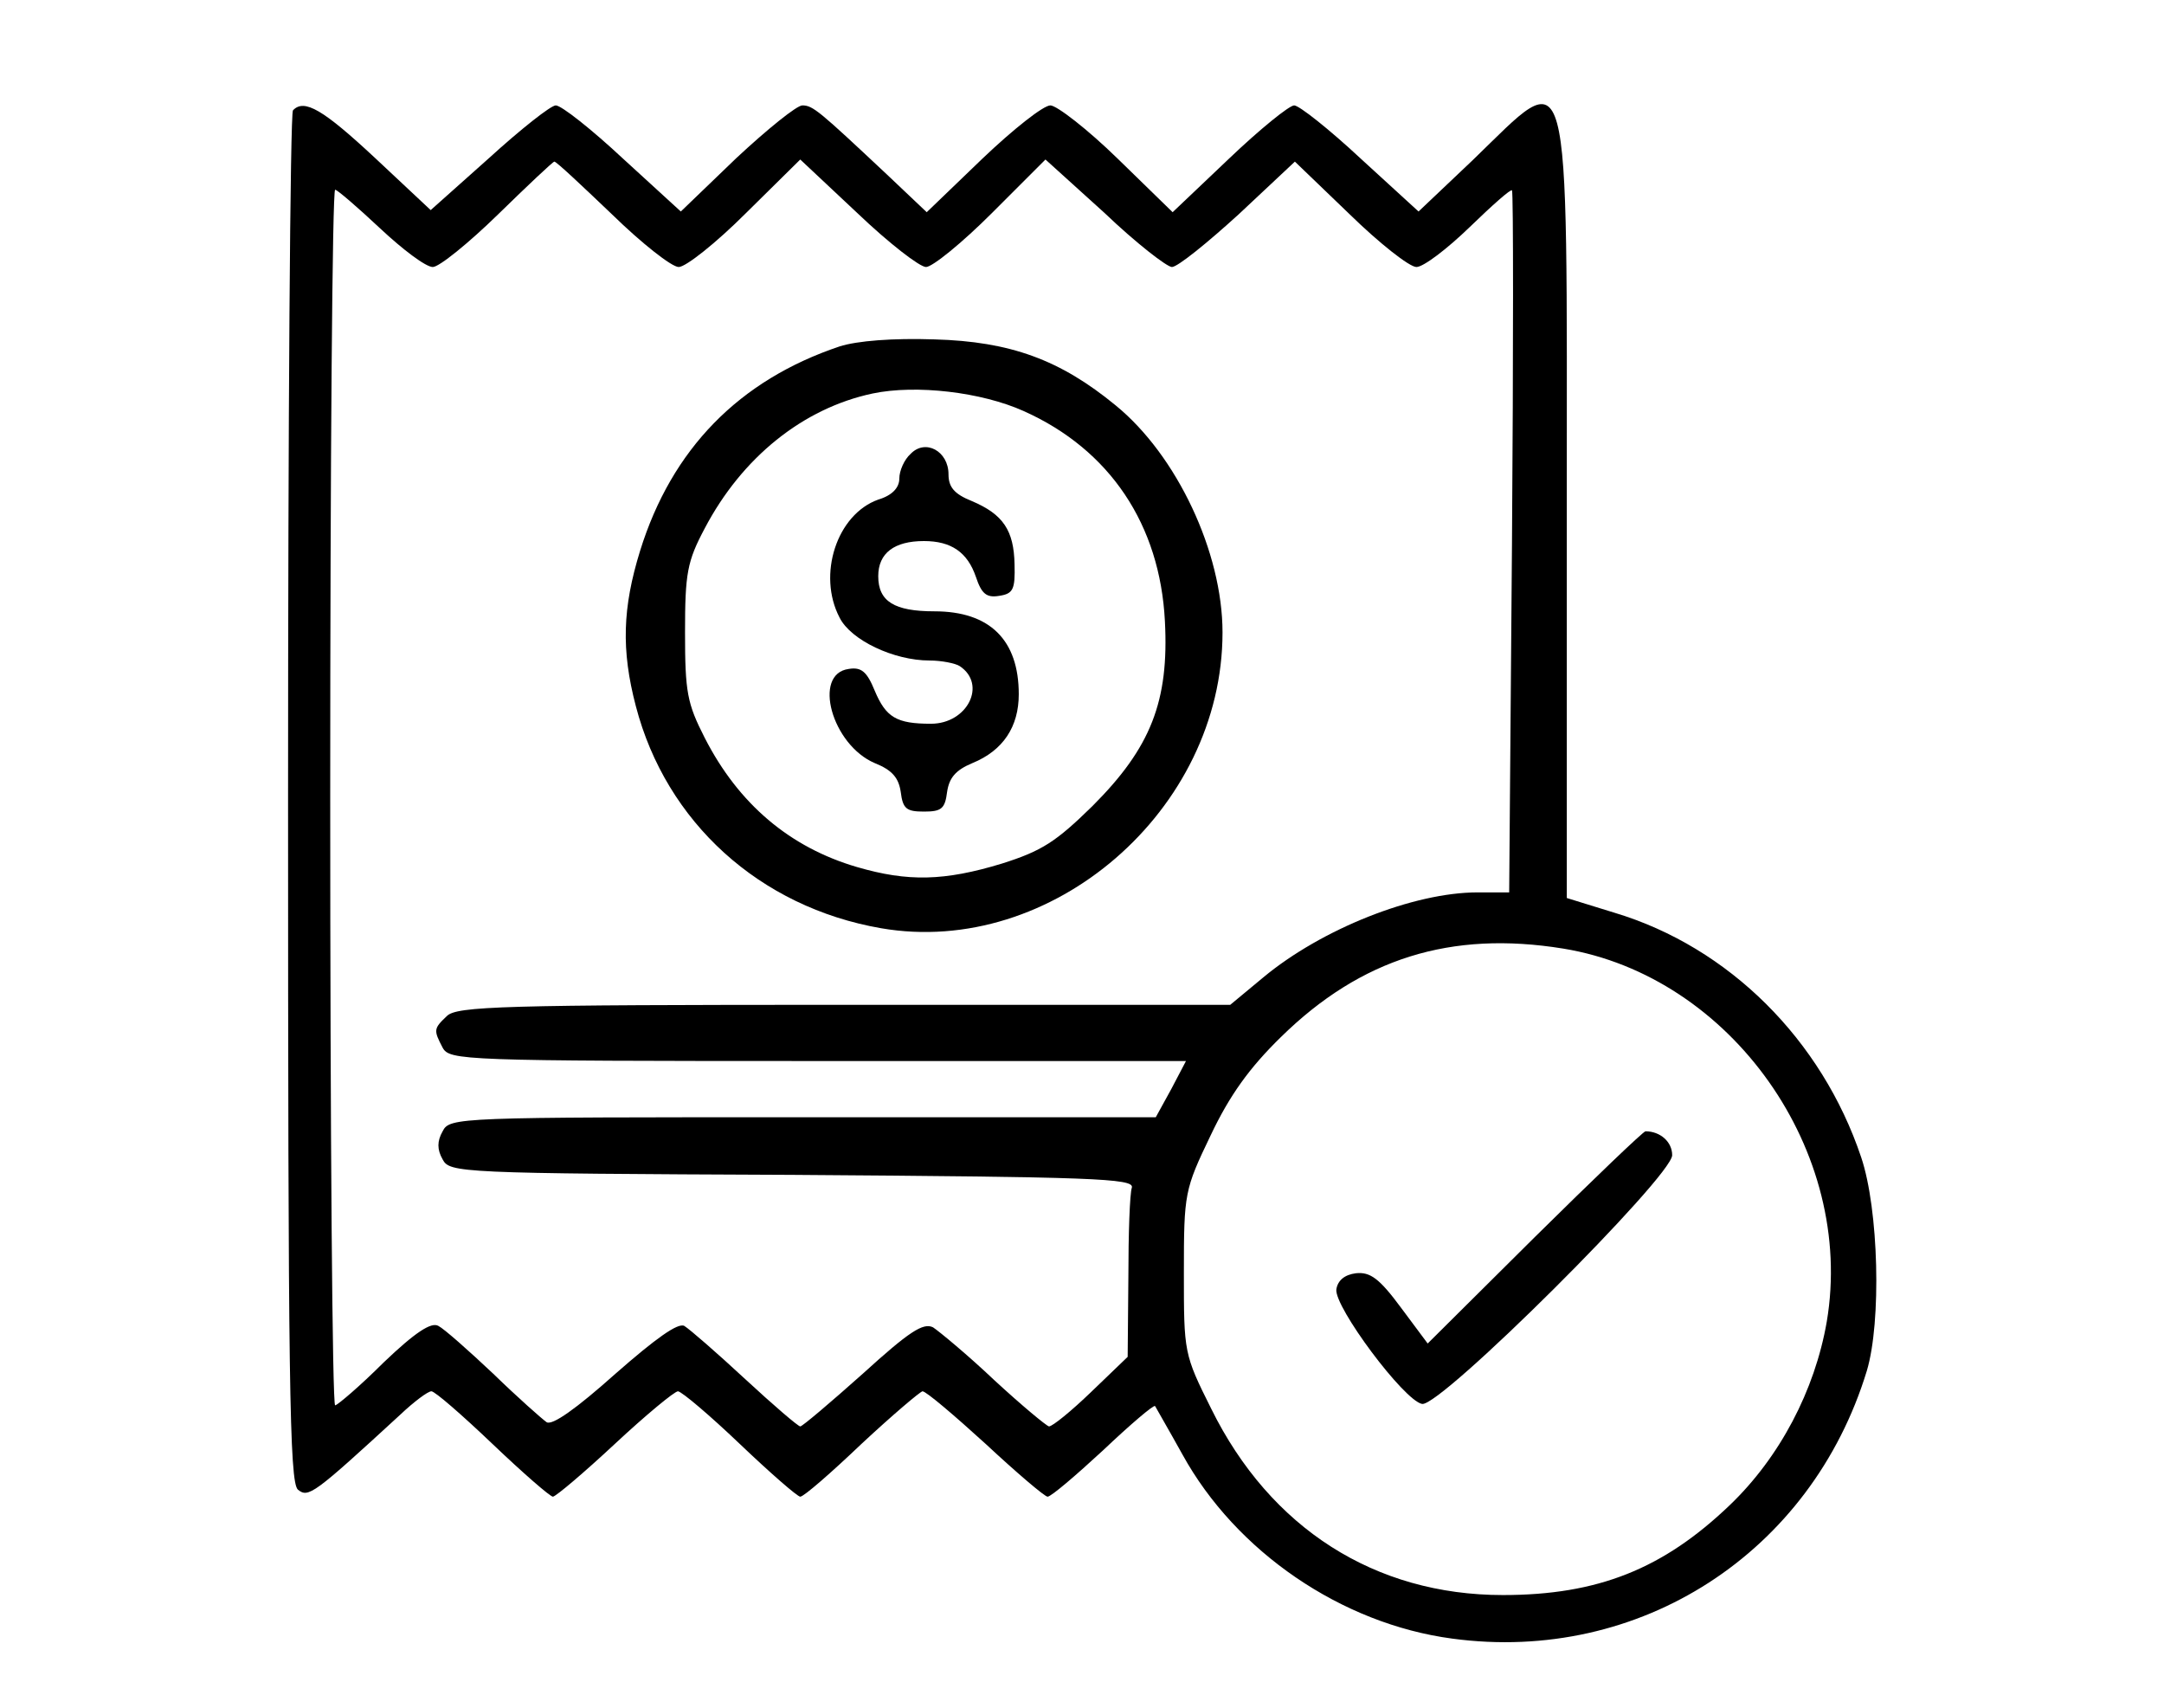
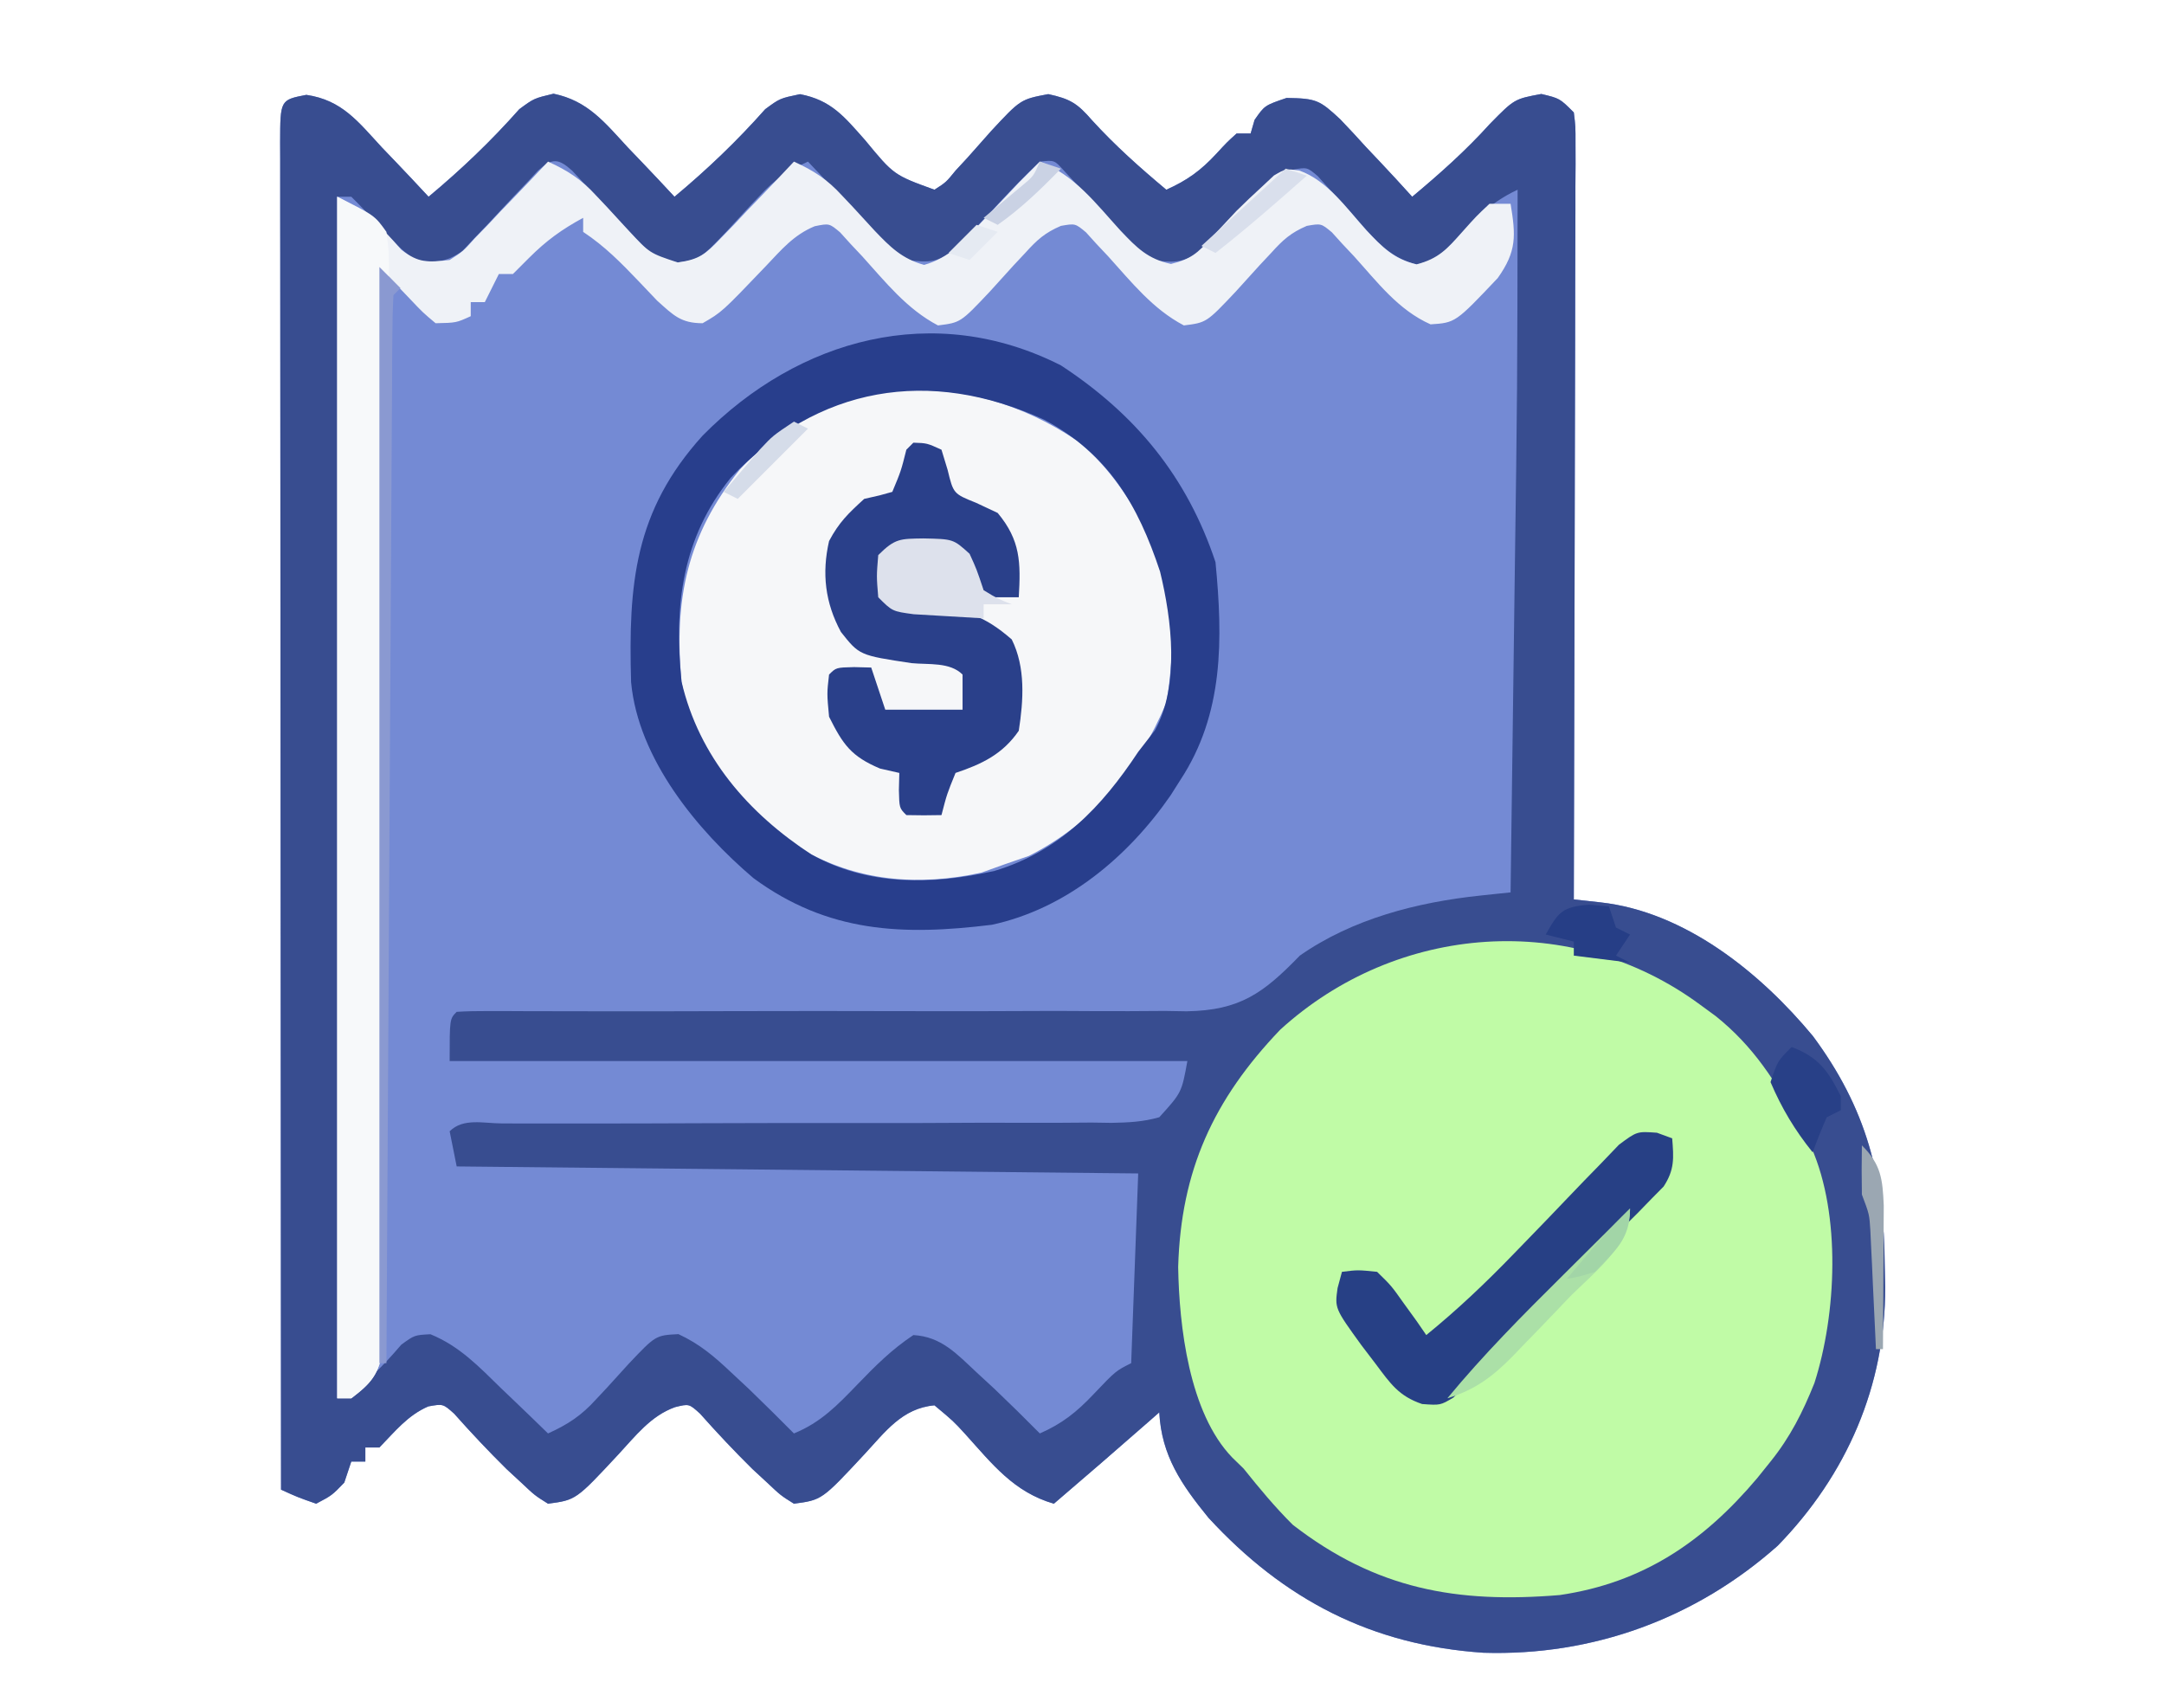
- <svg xmlns="http://www.w3.org/2000/svg" version="1.0" width="308pt" height="243pt" viewBox="0 0 308 243" preserveAspectRatio="xMidYMid meet">
-   <g transform="translate(0,243) scale(0.1,-0.1)" fill="#000000" stroke="none">
-     <path d="M417 2273 c-4 -3 -7 -444 -7 -978 0 -835 2 -974 14 -985 15 -12 22 -7 146 107 19 18 39 33 44 33 5 0 44 -34 87 -75 43 -41 82 -75 86 -75 5 1 44 34 88 75 44 41 85 75 90 75 6 -1 45 -34 88 -75 43 -41 82 -75 86 -75 5 0 44 34 87 75 44 41 83 74 87 75 5 0 45 -34 90 -75 44 -41 84 -75 88 -75 5 0 40 30 79 66 39 37 72 65 74 63 1 -2 19 -33 39 -69 76 -138 226 -241 384 -262 267 -36 511 122 590 381 21 70 17 230 -8 304 -56 167 -188 299 -351 348 l-68 21 0 553 c0 665 8 634 -134 497 l-77 -73 -82 75 c-45 42 -88 76 -95 76 -7 0 -49 -34 -93 -76 l-80 -76 -78 76 c-43 42 -87 76 -96 76 -10 0 -53 -34 -97 -76 l-79 -76 -57 54 c-96 90 -105 98 -120 98 -8 0 -50 -34 -94 -75 l-79 -76 -82 75 c-45 42 -88 76 -96 76 -7 0 -50 -34 -95 -75 l-83 -74 -79 74 c-74 69 -101 85 -117 68z m454 -148 c42 -41 85 -75 95 -75 10 0 53 34 96 77 l77 76 81 -76 c45 -43 89 -77 98 -77 9 0 51 34 94 77 l76 76 84 -76 c45 -43 89 -77 96 -77 8 0 50 34 95 75 l80 75 78 -75 c42 -41 85 -75 95 -75 10 0 44 26 76 57 32 31 59 55 60 52 2 -2 2 -228 0 -501 l-4 -498 -45 0 c-91 0 -222 -52 -305 -121 l-47 -39 -550 0 c-486 0 -551 -2 -565 -16 -19 -18 -19 -20 -6 -45 10 -18 27 -19 535 -19 l523 0 -21 -40 -22 -40 -502 0 c-492 0 -503 0 -513 -20 -8 -14 -8 -26 0 -40 10 -19 23 -20 498 -22 427 -3 486 -5 483 -18 -3 -8 -5 -66 -5 -128 l-1 -113 -52 -50 c-28 -27 -55 -49 -60 -49 -4 1 -39 30 -78 66 -38 36 -78 69 -87 75 -14 7 -34 -6 -100 -66 -46 -41 -86 -75 -89 -75 -3 0 -38 30 -78 67 -41 38 -79 71 -87 76 -9 5 -41 -18 -98 -68 -56 -50 -90 -74 -98 -69 -7 5 -41 35 -76 69 -35 33 -70 64 -78 68 -10 6 -33 -9 -78 -52 -34 -34 -66 -61 -69 -61 -4 0 -7 389 -7 865 0 476 3 865 7 865 3 0 32 -25 64 -55 32 -30 65 -55 75 -55 9 0 51 34 93 75 42 41 78 75 80 75 3 0 39 -34 82 -75z m1354 -1045 c239 -39 416 -289 375 -531 -17 -98 -67 -193 -138 -261 -95 -91 -188 -128 -323 -128 -182 0 -331 95 -415 265 -39 78 -39 80 -39 194 0 113 1 118 38 195 27 57 55 96 100 140 114 112 242 152 402 126z" />
-     <path d="M1195 1937 c-143 -48 -239 -146 -284 -291 -25 -81 -27 -141 -6 -221 43 -165 176 -286 349 -316 243 -42 486 168 486 421 0 114 -65 252 -152 323 -79 65 -150 91 -258 94 -59 2 -110 -2 -135 -10z m262 -92 c123 -55 194 -162 201 -299 6 -114 -20 -180 -103 -263 -52 -51 -72 -64 -129 -82 -82 -25 -134 -26 -206 -5 -96 28 -169 90 -217 184 -25 49 -28 65 -28 150 0 84 3 101 28 148 53 101 140 171 239 192 62 13 155 2 215 -25z" />
-     <path d="M1296 1784 c-9 -8 -16 -24 -16 -35 0 -13 -10 -24 -30 -30 -59 -21 -87 -107 -55 -168 16 -32 77 -61 128 -61 17 0 37 -4 43 -8 39 -26 11 -82 -41 -82 -49 0 -64 9 -80 47 -11 27 -19 34 -37 31 -52 -7 -24 -108 37 -134 25 -10 34 -21 37 -41 3 -24 8 -28 33 -28 25 0 30 4 33 28 3 20 12 31 36 41 44 18 66 52 66 98 0 77 -41 118 -120 118 -57 0 -80 14 -80 50 0 33 23 50 65 50 39 0 62 -16 74 -51 8 -24 15 -30 33 -27 20 3 23 9 22 45 -1 48 -16 71 -61 90 -25 10 -33 20 -33 38 0 33 -33 51 -54 29z" />
-     <path d="M2184 669 l-152 -151 -38 51 c-31 42 -44 51 -64 49 -16 -2 -26 -10 -28 -23 -3 -25 96 -158 122 -163 26 -5 356 324 356 354 0 19 -17 34 -38 34 -3 0 -74 -68 -158 -151z" />
-   </g>
+ <svg xmlns="http://www.w3.org/2000/svg" version="1.1" width="308" height="243">
+   <path d="M0 0 C5.102 0.751 7.369 3.819 10.773 7.5 C11.414 8.168 12.055 8.835 12.715 9.523 C14.29 11.17 15.85 12.828 17.398 14.5 C22.064 10.607 26.276 6.592 30.309 2.039 C32.398 0.5 32.398 0.5 35.184 -0.164 C40.072 0.846 42.464 3.921 45.773 7.5 C46.414 8.168 47.055 8.835 47.715 9.523 C49.29 11.17 50.85 12.828 52.398 14.5 C57.064 10.607 61.276 6.592 65.309 2.039 C67.398 0.5 67.398 0.5 70.262 -0.098 C74.723 0.752 76.584 3.126 79.523 6.438 C83.618 11.404 83.618 11.404 89.398 13.5 C91.046 12.445 91.046 12.445 92.422 10.754 C92.968 10.164 93.515 9.574 94.078 8.967 C95.203 7.703 96.325 6.438 97.445 5.17 C101.653 0.641 101.653 0.641 105.598 -0.105 C108.746 0.575 109.752 1.224 111.836 3.625 C115.142 7.248 118.637 10.353 122.398 13.5 C125.367 12.176 127.325 10.758 129.523 8.375 C131.031 6.742 131.031 6.742 132.398 5.5 C133.058 5.5 133.718 5.5 134.398 5.5 C134.584 4.861 134.77 4.221 134.961 3.562 C136.398 1.5 136.398 1.5 139.523 0.438 C143.764 0.506 144.211 0.744 147.145 3.465 C148.396 4.769 149.626 6.094 150.836 7.438 C151.472 8.11 152.108 8.782 152.764 9.475 C154.328 11.133 155.871 12.807 157.398 14.5 C161.329 11.22 165.026 7.932 168.461 4.125 C171.94 0.585 171.94 0.585 175.773 -0.125 C178.398 0.5 178.398 0.5 180.398 2.5 C180.645 4.495 180.645 4.495 180.639 6.992 C180.643 8.41 180.643 8.41 180.647 9.857 C180.636 11.417 180.636 11.417 180.625 13.008 C180.626 14.101 180.626 15.194 180.626 16.319 C180.625 19.945 180.609 23.57 180.594 27.195 C180.59 29.704 180.587 32.212 180.585 34.72 C180.578 40.656 180.563 46.591 180.542 52.527 C180.518 59.946 180.507 67.366 180.496 74.785 C180.475 88.023 180.441 101.262 180.398 114.5 C181.646 114.638 182.894 114.776 184.18 114.918 C196.235 116.25 206.95 124.928 214.426 133.945 C222.074 144.261 224.585 154.033 224.648 166.625 C224.679 168.118 224.679 168.118 224.711 169.641 C224.784 183.669 219.238 196.421 209.398 206.5 C197.724 216.859 183.085 222.191 167.547 221.711 C151.66 220.647 139.164 214.195 128.398 202.5 C124.591 197.82 121.716 193.701 121.398 187.5 C120.902 187.936 120.406 188.371 119.895 188.82 C115.42 192.743 110.923 196.635 106.398 200.5 C100.682 198.847 97.626 194.848 93.771 190.58 C92.09 188.746 92.09 188.746 89.398 186.5 C84.783 186.912 82.386 190.291 79.398 193.5 C73.374 199.971 73.374 199.971 69.398 200.5 C67.504 199.312 67.504 199.312 65.586 197.5 C64.548 196.541 64.548 196.541 63.488 195.562 C60.913 193.021 58.441 190.393 56.039 187.688 C54.471 186.266 54.471 186.266 52.476 186.758 C49.015 187.994 46.85 190.866 44.398 193.5 C38.374 199.971 38.374 199.971 34.398 200.5 C32.504 199.312 32.504 199.312 30.586 197.5 C29.894 196.861 29.201 196.221 28.488 195.562 C25.913 193.021 23.441 190.393 21.039 187.688 C19.459 186.275 19.459 186.275 17.359 186.652 C14.416 187.925 12.614 190.226 10.398 192.5 C9.738 192.5 9.078 192.5 8.398 192.5 C8.398 193.16 8.398 193.82 8.398 194.5 C7.738 194.5 7.078 194.5 6.398 194.5 C6.068 195.49 5.738 196.48 5.398 197.5 C3.648 199.312 3.648 199.312 1.398 200.5 C-1.242 199.574 -1.242 199.574 -3.602 198.5 C-3.625 172.832 -3.643 147.163 -3.653 121.495 C-3.659 109.578 -3.666 97.66 -3.677 85.743 C-3.687 75.36 -3.693 64.977 -3.696 54.594 C-3.697 49.092 -3.7 43.591 -3.707 38.089 C-3.714 32.918 -3.716 27.746 -3.715 22.574 C-3.715 20.67 -3.717 18.766 -3.721 16.862 C-3.726 14.274 -3.725 11.687 -3.722 9.099 C-3.725 8.336 -3.728 7.572 -3.731 6.785 C-3.713 0.714 -3.713 0.714 0 0 Z " fill="#748AD4" transform="translate(43.60156,13.5)" />
+   <path d="M0 0 C5.102 0.751 7.369 3.819 10.773 7.5 C11.414 8.168 12.055 8.835 12.715 9.523 C14.29 11.17 15.85 12.828 17.398 14.5 C22.064 10.607 26.276 6.592 30.309 2.039 C32.398 0.5 32.398 0.5 35.184 -0.164 C40.072 0.846 42.464 3.921 45.773 7.5 C46.414 8.168 47.055 8.835 47.715 9.523 C49.29 11.17 50.85 12.828 52.398 14.5 C57.064 10.607 61.276 6.592 65.309 2.039 C67.398 0.5 67.398 0.5 70.262 -0.098 C74.723 0.752 76.584 3.126 79.523 6.438 C83.618 11.404 83.618 11.404 89.398 13.5 C91.046 12.445 91.046 12.445 92.422 10.754 C92.968 10.164 93.515 9.574 94.078 8.967 C95.203 7.703 96.325 6.438 97.445 5.17 C101.653 0.641 101.653 0.641 105.598 -0.105 C108.746 0.575 109.752 1.224 111.836 3.625 C115.142 7.248 118.637 10.353 122.398 13.5 C125.367 12.176 127.325 10.758 129.523 8.375 C131.031 6.742 131.031 6.742 132.398 5.5 C133.058 5.5 133.718 5.5 134.398 5.5 C134.584 4.861 134.77 4.221 134.961 3.562 C136.398 1.5 136.398 1.5 139.523 0.438 C143.764 0.506 144.211 0.744 147.145 3.465 C148.396 4.769 149.626 6.094 150.836 7.438 C151.472 8.11 152.108 8.782 152.764 9.475 C154.328 11.133 155.871 12.807 157.398 14.5 C161.329 11.22 165.026 7.932 168.461 4.125 C171.94 0.585 171.94 0.585 175.773 -0.125 C178.398 0.5 178.398 0.5 180.398 2.5 C180.645 4.495 180.645 4.495 180.639 6.992 C180.643 8.41 180.643 8.41 180.647 9.857 C180.636 11.417 180.636 11.417 180.625 13.008 C180.626 14.101 180.626 15.194 180.626 16.319 C180.625 19.945 180.609 23.57 180.594 27.195 C180.59 29.704 180.587 32.212 180.585 34.72 C180.578 40.656 180.563 46.591 180.542 52.527 C180.518 59.946 180.507 67.366 180.496 74.785 C180.475 88.023 180.441 101.262 180.398 114.5 C181.646 114.638 182.894 114.776 184.18 114.918 C196.235 116.25 206.95 124.928 214.426 133.945 C222.074 144.261 224.585 154.033 224.648 166.625 C224.679 168.118 224.679 168.118 224.711 169.641 C224.784 183.669 219.238 196.421 209.398 206.5 C197.724 216.859 183.085 222.191 167.547 221.711 C151.66 220.647 139.164 214.195 128.398 202.5 C124.591 197.82 121.716 193.701 121.398 187.5 C120.902 187.936 120.406 188.371 119.895 188.82 C115.42 192.743 110.923 196.635 106.398 200.5 C100.682 198.847 97.626 194.848 93.771 190.58 C92.09 188.746 92.09 188.746 89.398 186.5 C84.783 186.912 82.386 190.291 79.398 193.5 C73.374 199.971 73.374 199.971 69.398 200.5 C67.504 199.312 67.504 199.312 65.586 197.5 C64.548 196.541 64.548 196.541 63.488 195.562 C60.913 193.021 58.441 190.393 56.039 187.688 C54.471 186.266 54.471 186.266 52.476 186.758 C49.015 187.994 46.85 190.866 44.398 193.5 C38.374 199.971 38.374 199.971 34.398 200.5 C32.504 199.312 32.504 199.312 30.586 197.5 C29.894 196.861 29.201 196.221 28.488 195.562 C25.913 193.021 23.441 190.393 21.039 187.688 C19.459 186.275 19.459 186.275 17.359 186.652 C14.416 187.925 12.614 190.226 10.398 192.5 C9.738 192.5 9.078 192.5 8.398 192.5 C8.398 193.16 8.398 193.82 8.398 194.5 C7.738 194.5 7.078 194.5 6.398 194.5 C6.068 195.49 5.738 196.48 5.398 197.5 C3.648 199.312 3.648 199.312 1.398 200.5 C-1.242 199.574 -1.242 199.574 -3.602 198.5 C-3.625 172.832 -3.643 147.163 -3.653 121.495 C-3.659 109.578 -3.666 97.66 -3.677 85.743 C-3.687 75.36 -3.693 64.977 -3.696 54.594 C-3.697 49.092 -3.7 43.591 -3.707 38.089 C-3.714 32.918 -3.716 27.746 -3.715 22.574 C-3.715 20.67 -3.717 18.766 -3.721 16.862 C-3.726 14.274 -3.725 11.687 -3.722 9.099 C-3.725 8.336 -3.728 7.572 -3.731 6.785 C-3.713 0.714 -3.713 0.714 0 0 Z M32.966 10.785 C32.421 11.372 31.877 11.958 31.316 12.562 C30.714 13.194 30.111 13.826 29.49 14.477 C28.226 15.82 26.968 17.169 25.717 18.523 C25.11 19.155 24.504 19.787 23.879 20.438 C23.331 21.024 22.784 21.611 22.219 22.215 C19.795 23.926 18.305 23.876 15.398 23.5 C13.012 21.531 13.012 21.531 10.711 19 C9.306 17.47 7.875 15.962 6.398 14.5 C5.738 14.5 5.078 14.5 4.398 14.5 C4.398 70.93 4.398 127.36 4.398 185.5 C8.595 183.402 10.525 181.33 13.52 177.863 C15.398 176.5 15.398 176.5 17.664 176.383 C21.797 178.071 24.548 180.971 27.711 184.062 C28.356 184.678 29.001 185.294 29.666 185.928 C31.252 187.443 32.829 188.967 34.398 190.5 C37.231 189.223 39.16 187.948 41.238 185.645 C41.744 185.105 42.25 184.566 42.771 184.01 C43.819 182.874 44.858 181.73 45.889 180.58 C49.719 176.535 49.719 176.535 52.961 176.367 C55.99 177.775 58.032 179.519 60.461 181.812 C61.716 182.982 61.716 182.982 62.996 184.176 C65.153 186.262 67.286 188.368 69.398 190.5 C73.245 188.929 75.601 186.468 78.461 183.5 C81.053 180.818 83.29 178.572 86.398 176.5 C90.386 176.724 92.581 179.188 95.398 181.812 C96.667 182.982 96.667 182.982 97.961 184.176 C100.14 186.253 102.282 188.359 104.398 190.5 C107.584 189.104 109.638 187.454 112.023 184.938 C115.204 181.597 115.204 181.597 117.398 180.5 C117.728 171.59 118.058 162.68 118.398 153.5 C86.388 153.17 54.378 152.84 21.398 152.5 C21.068 150.85 20.738 149.2 20.398 147.5 C22.334 145.565 25.249 146.382 27.825 146.379 C28.75 146.382 29.675 146.386 30.628 146.39 C32.637 146.389 34.647 146.389 36.656 146.388 C37.727 146.39 38.798 146.391 39.901 146.392 C45.547 146.396 51.192 146.37 56.838 146.35 C64.034 146.325 71.231 146.31 78.427 146.325 C84.232 146.337 90.035 146.319 95.84 146.283 C98.055 146.274 100.271 146.276 102.486 146.289 C105.585 146.306 108.682 146.286 111.781 146.257 C112.7 146.271 113.619 146.285 114.566 146.299 C116.992 146.255 119.064 146.164 121.398 145.5 C124.58 141.992 124.58 141.992 125.398 137.5 C90.748 137.5 56.098 137.5 20.398 137.5 C20.398 131.5 20.398 131.5 21.398 130.5 C22.835 130.407 24.277 130.384 25.717 130.389 C26.649 130.389 27.581 130.39 28.542 130.39 C29.573 130.395 30.604 130.4 31.666 130.406 C33.905 130.409 36.144 130.411 38.383 130.414 C39.577 130.417 40.771 130.42 42.002 130.423 C48.304 130.434 54.606 130.414 60.908 130.398 C68.938 130.38 76.968 130.371 84.998 130.4 C91.477 130.423 97.955 130.411 104.434 130.377 C106.903 130.371 109.372 130.376 111.841 130.395 C115.303 130.419 118.763 130.4 122.225 130.371 C123.242 130.388 124.259 130.405 125.307 130.423 C132.898 130.291 136.222 127.838 141.398 122.5 C148.876 117.266 158.117 114.894 167.129 113.948 C167.931 113.863 168.733 113.777 169.56 113.689 C170.166 113.627 170.773 113.564 171.398 113.5 C171.53 103.562 171.661 93.625 171.79 83.687 C171.849 79.07 171.91 74.453 171.971 69.837 C172.362 41.669 172.362 41.669 172.398 13.5 C168.104 15.51 165.637 18.311 162.496 21.82 C160.398 23.5 160.398 23.5 158.055 24.152 C153.839 23.117 151.669 20.096 148.836 16.938 C147.722 15.696 146.596 14.465 145.457 13.246 C144.965 12.696 144.473 12.146 143.967 11.58 C142.439 10.285 142.439 10.285 140.398 10.658 C138.211 11.579 137.003 12.54 135.34 14.223 C134.789 14.761 134.238 15.299 133.67 15.854 C132.531 16.993 131.395 18.136 130.264 19.283 C129.711 19.82 129.159 20.357 128.59 20.91 C128.097 21.407 127.604 21.903 127.096 22.414 C124.705 23.943 123.183 23.891 120.398 23.5 C118.577 22.215 118.577 22.215 116.918 20.438 C116.008 19.49 116.008 19.49 115.08 18.523 C114.463 17.856 113.846 17.188 113.211 16.5 C111.972 15.183 110.729 13.871 109.48 12.562 C108.936 11.976 108.392 11.389 107.831 10.785 C106.471 9.277 106.471 9.277 104.398 9.5 C101.898 11.849 99.571 14.313 97.246 16.836 C96.471 17.653 95.697 18.47 94.898 19.312 C94.166 20.103 93.434 20.893 92.68 21.707 C89.908 23.886 88.844 23.905 85.398 23.5 C83.546 22.215 83.546 22.215 81.848 20.438 C81.232 19.806 80.617 19.174 79.982 18.523 C79.357 17.856 78.731 17.188 78.086 16.5 C77.441 15.832 76.796 15.165 76.131 14.477 C74.542 12.828 72.965 11.17 71.398 9.5 C68.584 10.772 66.64 12.044 64.559 14.32 C64.053 14.855 63.547 15.39 63.025 15.941 C61.98 17.066 60.941 18.196 59.908 19.332 C56.021 23.411 56.021 23.411 52.93 23.851 C49.867 23.426 49.005 22.672 46.918 20.438 C46.311 19.806 45.705 19.174 45.08 18.523 C44.463 17.856 43.846 17.188 43.211 16.5 C41.972 15.183 40.729 13.871 39.48 12.562 C38.664 11.683 38.664 11.683 37.831 10.785 C35.831 8.991 34.966 8.991 32.966 10.785 Z " fill="#384D90" transform="translate(43.60156,13.5)" />
+   <path d="M0 0 C1.079 0.789 1.079 0.789 2.18 1.594 C7.578 5.912 10.788 10.937 14 17 C14.598 18.093 15.196 19.186 15.812 20.312 C20.048 29.898 19.387 44.019 16.25 53.812 C14.596 57.952 12.809 61.508 10 65 C9.372 65.781 8.744 66.562 8.098 67.367 C0.459 76.415 -8.137 82.256 -20 84 C-34.626 85.209 -46.126 83.183 -58 74 C-60.543 71.476 -62.765 68.794 -65 66 C-65.526 65.488 -66.052 64.976 -66.594 64.449 C-72.77 58.084 -74.175 45.69 -74.312 37.312 C-73.921 23.61 -69.311 13.502 -59.797 3.551 C-43.157 -11.625 -18.23 -13.466 0 0 Z " fill="#C0FBA6" transform="translate(242,143)" />
+   <path d="M0 0 C4.273 3.4 7.063 7.605 9.75 12.312 C10.114 12.939 10.477 13.565 10.852 14.211 C13.752 20.995 14.071 30.116 12.75 37.312 C8.796 46.833 2.375 54.451 -6.812 59.125 C-8.514 59.713 -8.514 59.713 -10.25 60.312 C-11.89 60.9 -11.89 60.9 -13.562 61.5 C-22.624 63.497 -31.588 62.737 -39.633 57.871 C-47.667 52.002 -54.544 44.363 -56.25 34.312 C-57.355 22.545 -55.392 13.39 -47.945 4.129 C-34.888 -9.862 -15.458 -10.432 0 0 Z " fill="#F6F7F9" transform="translate(153.25,62.6875)" />
+   <path d="M0 0 C2.815 1.272 4.759 2.544 6.84 4.82 C7.599 5.623 7.599 5.623 8.373 6.441 C9.418 7.566 10.457 8.696 11.49 9.832 C14.452 13.027 14.452 13.027 18.464 14.351 C21.533 13.926 22.433 13.154 24.551 10.938 C25.166 10.306 25.782 9.674 26.416 9.023 C27.042 8.356 27.668 7.688 28.312 7 C28.958 6.332 29.603 5.665 30.268 4.977 C31.857 3.328 33.433 1.67 35 0 C37.815 1.272 39.759 2.544 41.84 4.82 C42.346 5.355 42.852 5.89 43.373 6.441 C44.418 7.566 45.457 8.696 46.49 9.832 C48.704 12.156 50.394 13.832 53.527 14.699 C57.127 13.681 59.168 11.363 61.625 8.688 C62.102 8.188 62.579 7.688 63.07 7.174 C64.389 5.791 65.695 4.396 67 3 C67.995 1.995 68.992 0.992 70 0 C74.918 1.863 78.038 6.037 81.49 9.832 C83.786 12.241 85.358 13.865 88.668 14.562 C91.483 13.883 92.464 13.028 94.375 10.875 C94.967 10.243 95.558 9.612 96.168 8.961 C96.773 8.314 97.377 7.667 98 7 C99.207 5.811 100.435 4.642 101.688 3.5 C102.228 2.995 102.768 2.489 103.324 1.969 C105 1 105 1 106.927 1.269 C110.943 2.685 113.681 6.67 116.49 9.783 C118.756 12.181 120.361 13.849 123.621 14.621 C126.763 13.801 127.986 12.416 130.125 10 C132.133 7.75 132.133 7.75 134 6 C134.99 6 135.98 6 137 6 C137.743 10.54 137.889 12.75 135.172 16.57 C129.158 22.922 129.158 22.922 125.609 23.16 C121.008 21.114 118.059 17.169 114.729 13.484 C114.177 12.899 113.626 12.314 113.059 11.711 C112.567 11.167 112.075 10.624 111.568 10.064 C110.038 8.79 110.038 8.79 108 9.145 C105.723 10.119 104.594 11.143 102.941 12.977 C102.39 13.564 101.839 14.152 101.271 14.758 C100.13 16.005 98.995 17.258 97.865 18.516 C93.717 22.91 93.717 22.91 90.5 23.312 C86.065 20.984 83.053 17.162 79.729 13.484 C78.902 12.607 78.902 12.607 78.059 11.711 C77.567 11.167 77.075 10.624 76.568 10.064 C75.038 8.79 75.038 8.79 73 9.145 C70.723 10.119 69.594 11.143 67.941 12.977 C67.115 13.858 67.115 13.858 66.271 14.758 C65.13 16.005 63.995 17.258 62.865 18.516 C58.717 22.91 58.717 22.91 55.5 23.312 C51.065 20.984 48.053 17.162 44.729 13.484 C43.902 12.607 43.902 12.607 43.059 11.711 C42.567 11.167 42.075 10.624 41.568 10.064 C40.032 8.778 40.032 8.778 37.961 9.194 C34.965 10.425 33.217 12.544 31 14.875 C24.743 21.419 24.743 21.419 22 23 C18.892 22.994 17.857 21.872 15.527 19.785 C14.673 18.887 13.818 17.988 12.938 17.062 C10.343 14.351 8.127 12.084 5 10 C5 9.34 5 8.68 5 8 C1.97 9.645 -0.232 11.232 -2.688 13.688 C-3.451 14.451 -4.214 15.214 -5 16 C-5.66 16 -6.32 16 -7 16 C-7.66 17.32 -8.32 18.64 -9 20 C-9.66 20 -10.32 20 -11 20 C-11 20.66 -11 21.32 -11 22 C-13.062 22.938 -13.062 22.938 -16 23 C-17.818 21.475 -17.818 21.475 -19.684 19.504 C-20.307 18.854 -20.93 18.203 -21.572 17.533 C-22.043 17.027 -22.514 16.521 -23 16 C-23.001 16.8 -23.003 17.601 -23.004 18.425 C-23.041 37.888 -23.1 57.35 -23.184 76.812 C-23.224 86.224 -23.256 95.636 -23.271 105.048 C-23.284 113.25 -23.311 121.452 -23.355 129.655 C-23.377 133.999 -23.393 138.342 -23.392 142.687 C-23.391 146.774 -23.409 150.861 -23.441 154.949 C-23.45 156.45 -23.451 157.951 -23.446 159.453 C-23.439 161.501 -23.459 163.549 -23.481 165.597 C-23.487 167.317 -23.487 167.317 -23.492 169.071 C-24.108 172.624 -25.168 173.835 -28 176 C-28.66 176 -29.32 176 -30 176 C-30 119.57 -30 63.14 -30 5 C-25.836 7.082 -23.881 9.126 -20.879 12.539 C-18.393 14.472 -17.094 14.336 -14 14 C-12.07 12.753 -12.07 12.753 -10.449 10.938 C-9.526 9.99 -9.526 9.99 -8.584 9.023 C-7.958 8.356 -7.332 7.688 -6.688 7 C-6.042 6.332 -5.397 5.665 -4.732 4.977 C-3.143 3.328 -1.567 1.67 0 0 Z " fill="#EFF2F7" transform="translate(78,23)" />
+   <path d="M0 0 C10.675 6.991 17.954 15.861 22 28 C23.053 38.933 23.202 49.574 17 59 C16.542 59.722 16.085 60.444 15.613 61.188 C9.558 69.948 0.765 77.327 -9.828 79.609 C-22.497 81.17 -33.155 80.761 -43.75 72.98 C-51.738 66.193 -60.171 56.018 -61.177 45.074 C-61.57 31.152 -60.723 20.737 -51 10 C-37.334 -3.844 -18.042 -9.149 0 0 Z M-47 16 C-53.947 24.593 -55.081 34.219 -54 45 C-51.5 55.687 -44.511 63.736 -35.473 69.625 C-27.406 74.111 -18.274 73.937 -9.438 71.938 C-0.17 69.136 5.782 62.883 11 55 C12.176 53.484 12.176 53.484 13.375 51.938 C16.928 45.527 15.775 36.183 14.109 29.344 C10.934 19.774 6.707 12.566 -2.41 7.719 C-18.803 0.256 -34.559 2.921 -47 16 Z " fill="#283E8C" transform="translate(151,52)" />
+   <path d="M0 0 C5.333 2.666 5.333 2.666 7 5 C7.365 7.888 7.365 7.888 7.35 11.484 C7.351 12.145 7.352 12.807 7.354 13.488 C7.354 15.708 7.333 17.928 7.312 20.148 C7.308 21.738 7.305 23.328 7.303 24.918 C7.295 29.241 7.267 33.563 7.234 37.885 C7.208 41.491 7.192 45.097 7.176 48.703 C7.137 57.209 7.083 65.715 7.019 74.22 C6.953 83.001 6.912 91.781 6.885 100.561 C6.86 108.095 6.82 115.629 6.767 123.162 C6.736 127.664 6.711 132.165 6.7 136.667 C6.689 140.9 6.659 145.133 6.614 149.365 C6.6 150.92 6.594 152.474 6.595 154.029 C6.594 156.149 6.57 158.269 6.539 160.389 C6.532 161.576 6.524 162.763 6.516 163.986 C5.898 167.595 4.884 168.812 2 171 C1.34 171 0.68 171 0 171 C0 114.57 0 58.14 0 0 Z " fill="#F7F9FA" transform="translate(48,28)" />
+   <path d="M0 0 C1.938 0.062 1.938 0.062 4 1 C4.289 1.949 4.577 2.897 4.875 3.875 C5.699 7.262 5.699 7.262 8.938 8.562 C9.948 9.037 10.959 9.511 12 10 C15.247 13.897 15.292 17.033 15 22 C13.35 22 11.7 22 10 22 C8.68 19.69 7.36 17.38 6 15 C4.521 14.973 3.042 14.954 1.562 14.938 C0.739 14.926 -0.085 14.914 -0.934 14.902 C-2.992 14.767 -2.992 14.767 -4 16 C-4.167 19 -4.167 19 -4 22 C-2.324 23.676 -0.11 23.204 2.188 23.312 C7.357 23.729 10.099 24.612 14 28 C15.988 31.977 15.672 36.688 15 41 C12.731 44.31 9.778 45.741 6 47 C4.775 50.008 4.775 50.008 4 53 C2.334 53.043 0.666 53.041 -1 53 C-2 52 -2 52 -2.062 49.438 C-2.042 48.633 -2.021 47.829 -2 47 C-2.908 46.794 -3.815 46.587 -4.75 46.375 C-8.867 44.633 -10.017 42.965 -12 39 C-12.312 35.688 -12.312 35.688 -12 33 C-11 32 -11 32 -8.438 31.938 C-7.231 31.968 -7.231 31.968 -6 32 C-5.34 33.98 -4.68 35.96 -4 38 C-0.37 38 3.26 38 7 38 C7 36.35 7 34.7 7 33 C5.196 31.196 2.193 31.611 -0.25 31.375 C-7.683 30.257 -7.683 30.257 -10.312 26.938 C-12.558 22.777 -13.052 18.599 -12 14 C-10.597 11.354 -9.283 10.076 -7 8 C-6.278 7.835 -5.556 7.67 -4.812 7.5 C-4.214 7.335 -3.616 7.17 -3 7 C-1.762 4.037 -1.762 4.037 -1 1 C-0.67 0.67 -0.34 0.34 0 0 Z " fill="#2A408A" transform="translate(130,63)" />
+   <path d="M0 0 C0.716 0.262 1.432 0.525 2.17 0.795 C2.398 3.604 2.522 5.258 0.951 7.656 C0.38 8.234 -0.191 8.812 -0.78 9.408 C-1.424 10.071 -2.069 10.735 -2.733 11.419 C-3.439 12.118 -4.145 12.817 -4.873 13.537 C-5.593 14.265 -6.314 14.993 -7.056 15.743 C-8.583 17.277 -10.115 18.805 -11.654 20.326 C-14.01 22.663 -16.336 25.028 -18.66 27.397 C-20.146 28.883 -21.633 30.367 -23.123 31.85 C-23.819 32.561 -24.515 33.272 -25.232 34.005 C-25.892 34.65 -26.552 35.295 -27.233 35.959 C-27.808 36.532 -28.383 37.106 -28.976 37.696 C-30.83 38.795 -30.83 38.795 -33.419 38.609 C-36.742 37.487 -37.932 35.703 -40.017 32.92 C-40.691 32.036 -41.365 31.152 -42.06 30.24 C-45.857 24.993 -45.857 24.993 -45.455 22.108 C-45.248 21.345 -45.042 20.581 -44.83 19.795 C-42.568 19.514 -42.568 19.514 -39.83 19.795 C-37.81 21.764 -37.81 21.764 -36.017 24.295 C-35.11 25.548 -35.11 25.548 -34.185 26.826 C-33.738 27.476 -33.29 28.126 -32.83 28.795 C-28.363 25.165 -24.283 21.284 -20.291 17.143 C-19.798 16.636 -19.306 16.128 -18.799 15.606 C-16.74 13.484 -14.683 11.362 -12.649 9.217 C-11.147 7.637 -9.627 6.076 -8.103 4.518 C-7.21 3.587 -6.317 2.657 -5.397 1.698 C-2.83 -0.205 -2.83 -0.205 0 0 Z " fill="#274085" transform="translate(235.8296,161.2048)" />
+   <path d="M0 0 C0.99 0.99 1.98 1.98 3 3 C2.67 3.33 2.34 3.66 2 4 C1.891 5.961 1.853 7.926 1.842 9.891 C1.832 11.171 1.822 12.451 1.812 13.771 C1.806 15.203 1.8 16.635 1.795 18.067 C1.785 19.564 1.775 21.062 1.765 22.56 C1.738 26.638 1.717 30.716 1.697 34.795 C1.675 39.052 1.647 43.31 1.621 47.567 C1.571 55.635 1.526 63.702 1.483 71.77 C1.433 80.953 1.378 90.135 1.323 99.317 C1.209 118.212 1.102 137.106 1 156 C0.67 156 0.34 156 0 156 C0 104.52 0 53.04 0 0 Z " fill="#8A99D1" transform="translate(54,38)" />
+   <path d="M0 0 C4.246 0.089 4.246 0.089 6.562 2.188 C7.562 4.375 7.562 4.375 8.562 7.375 C10.563 8.584 10.563 8.584 12.562 9.375 C11.242 9.375 9.922 9.375 8.562 9.375 C8.562 10.035 8.562 10.695 8.562 11.375 C6.437 11.261 4.312 11.134 2.188 11 C1.004 10.93 -0.179 10.861 -1.398 10.789 C-4.438 10.375 -4.438 10.375 -6.438 8.375 C-6.688 5.375 -6.688 5.375 -6.438 2.375 C-4.034 -0.028 -3.298 0.054 0 0 Z " fill="#DDE1EC" transform="translate(131.4375,76.625)" />
+   <path d="M0 0 C0 5.523 -5.329 9.168 -9 13 C-9.503 13.53 -10.005 14.06 -10.523 14.606 C-12.088 16.248 -13.666 17.876 -15.25 19.5 C-15.745 20.016 -16.239 20.532 -16.749 21.064 C-19.626 23.967 -22.078 25.798 -26 27 C-20.896 20.819 -15.317 15.202 -9.625 9.562 C-8.698 8.64 -7.771 7.718 -6.816 6.768 C-4.547 4.509 -2.274 2.254 0 0 Z " fill="#ABE0A7" transform="translate(232,172)" />
+   <path d="M0 0 C3.825 1.451 5.191 3.382 7 7 C7 7.66 7 8.32 7 9 C6.01 9.495 6.01 9.495 5 10 C4.278 11.644 3.606 13.311 3 15 C0.474 11.872 -1.424 8.704 -3 5 C-2 2 -2 2 0 0 Z " fill="#284087" transform="translate(255,149)" />
+   <path d="M0 0 C0.928 0.083 1.856 0.165 2.812 0.25 C3.143 1.24 3.473 2.23 3.812 3.25 C4.473 3.58 5.133 3.91 5.812 4.25 C4.822 5.735 4.822 5.735 3.812 7.25 C4.473 7.58 5.133 7.91 5.812 8.25 C3.172 7.92 0.532 7.59 -2.188 7.25 C-2.188 6.59 -2.188 5.93 -2.188 5.25 C-3.507 4.92 -4.827 4.59 -6.188 4.25 C-4.364 1.009 -3.825 0.3 0 0 Z " fill="#263E86" transform="translate(226.1875,128.75)" />
+   <path d="M0 0 C2.731 2.731 2.945 4.764 3.114 8.565 C3.106 9.979 3.106 9.979 3.098 11.422 C3.094 12.447 3.091 13.471 3.088 14.527 C3.08 15.591 3.071 16.654 3.062 17.75 C3.058 18.829 3.053 19.908 3.049 21.02 C3.037 23.68 3.021 26.34 3 29 C2.67 29 2.34 29 2 29 C1.975 28.44 1.95 27.88 1.924 27.303 C1.808 24.765 1.685 22.226 1.562 19.688 C1.523 18.806 1.484 17.925 1.443 17.018 C1.401 16.17 1.36 15.322 1.316 14.449 C1.261 13.279 1.261 13.279 1.205 12.085 C1.059 9.807 1.059 9.807 0 7 C-0.04 4.667 -0.044 2.333 0 0 Z " fill="#9BA7B2" transform="translate(265,163)" />
+   <path d="M0 0 C0.66 0.33 1.32 0.66 2 1 C-1.3 4.3 -4.6 7.6 -8 11 C-8.66 10.67 -9.32 10.34 -10 10 C-8.9 8.705 -7.795 7.414 -6.688 6.125 C-6.073 5.406 -5.458 4.686 -4.824 3.945 C-3 2 -3 2 0 0 Z " fill="#D5DCE9" transform="translate(113,60)" />
+   <path d="M0 0 C0.99 0.33 1.98 0.66 3 1 C-1.26 4.764 -5.518 8.499 -10 12 C-10.66 11.67 -11.32 11.34 -12 11 C-8.04 7.37 -4.08 3.74 0 0 Z " fill="#D9DFEC" transform="translate(183,24)" />
+   <path d="M0 0 C0 4.353 -2.062 5.928 -5 9 C-7.172 9.68 -7.172 9.68 -9 10 C-8.064 8.894 -7.126 7.791 -6.188 6.688 C-5.665 6.073 -5.143 5.458 -4.605 4.824 C-3.128 3.146 -1.6 1.561 0 0 Z " fill="#A2D5A7" transform="translate(232,172)" />
+   <path d="M0 0 C0.99 0.33 1.98 0.66 3 1 C0.147 3.932 -2.651 6.643 -6 9 C-6.66 8.67 -7.32 8.34 -8 8 C-7.506 7.59 -7.013 7.18 -6.504 6.758 C-5.863 6.219 -5.223 5.68 -4.562 5.125 C-3.924 4.591 -3.286 4.058 -2.629 3.508 C-0.892 2.078 -0.892 2.078 0 0 Z " fill="#CAD2E4" transform="translate(148,23)" />
+   <path d="M0 0 C0.99 0.33 1.98 0.66 3 1 C1.68 2.32 0.36 3.64 -1 5 C-1.99 4.67 -2.98 4.34 -4 4 C-2.68 2.68 -1.36 1.36 0 0 Z " fill="#E5EAF2" transform="translate(139,32)" />
</svg>
